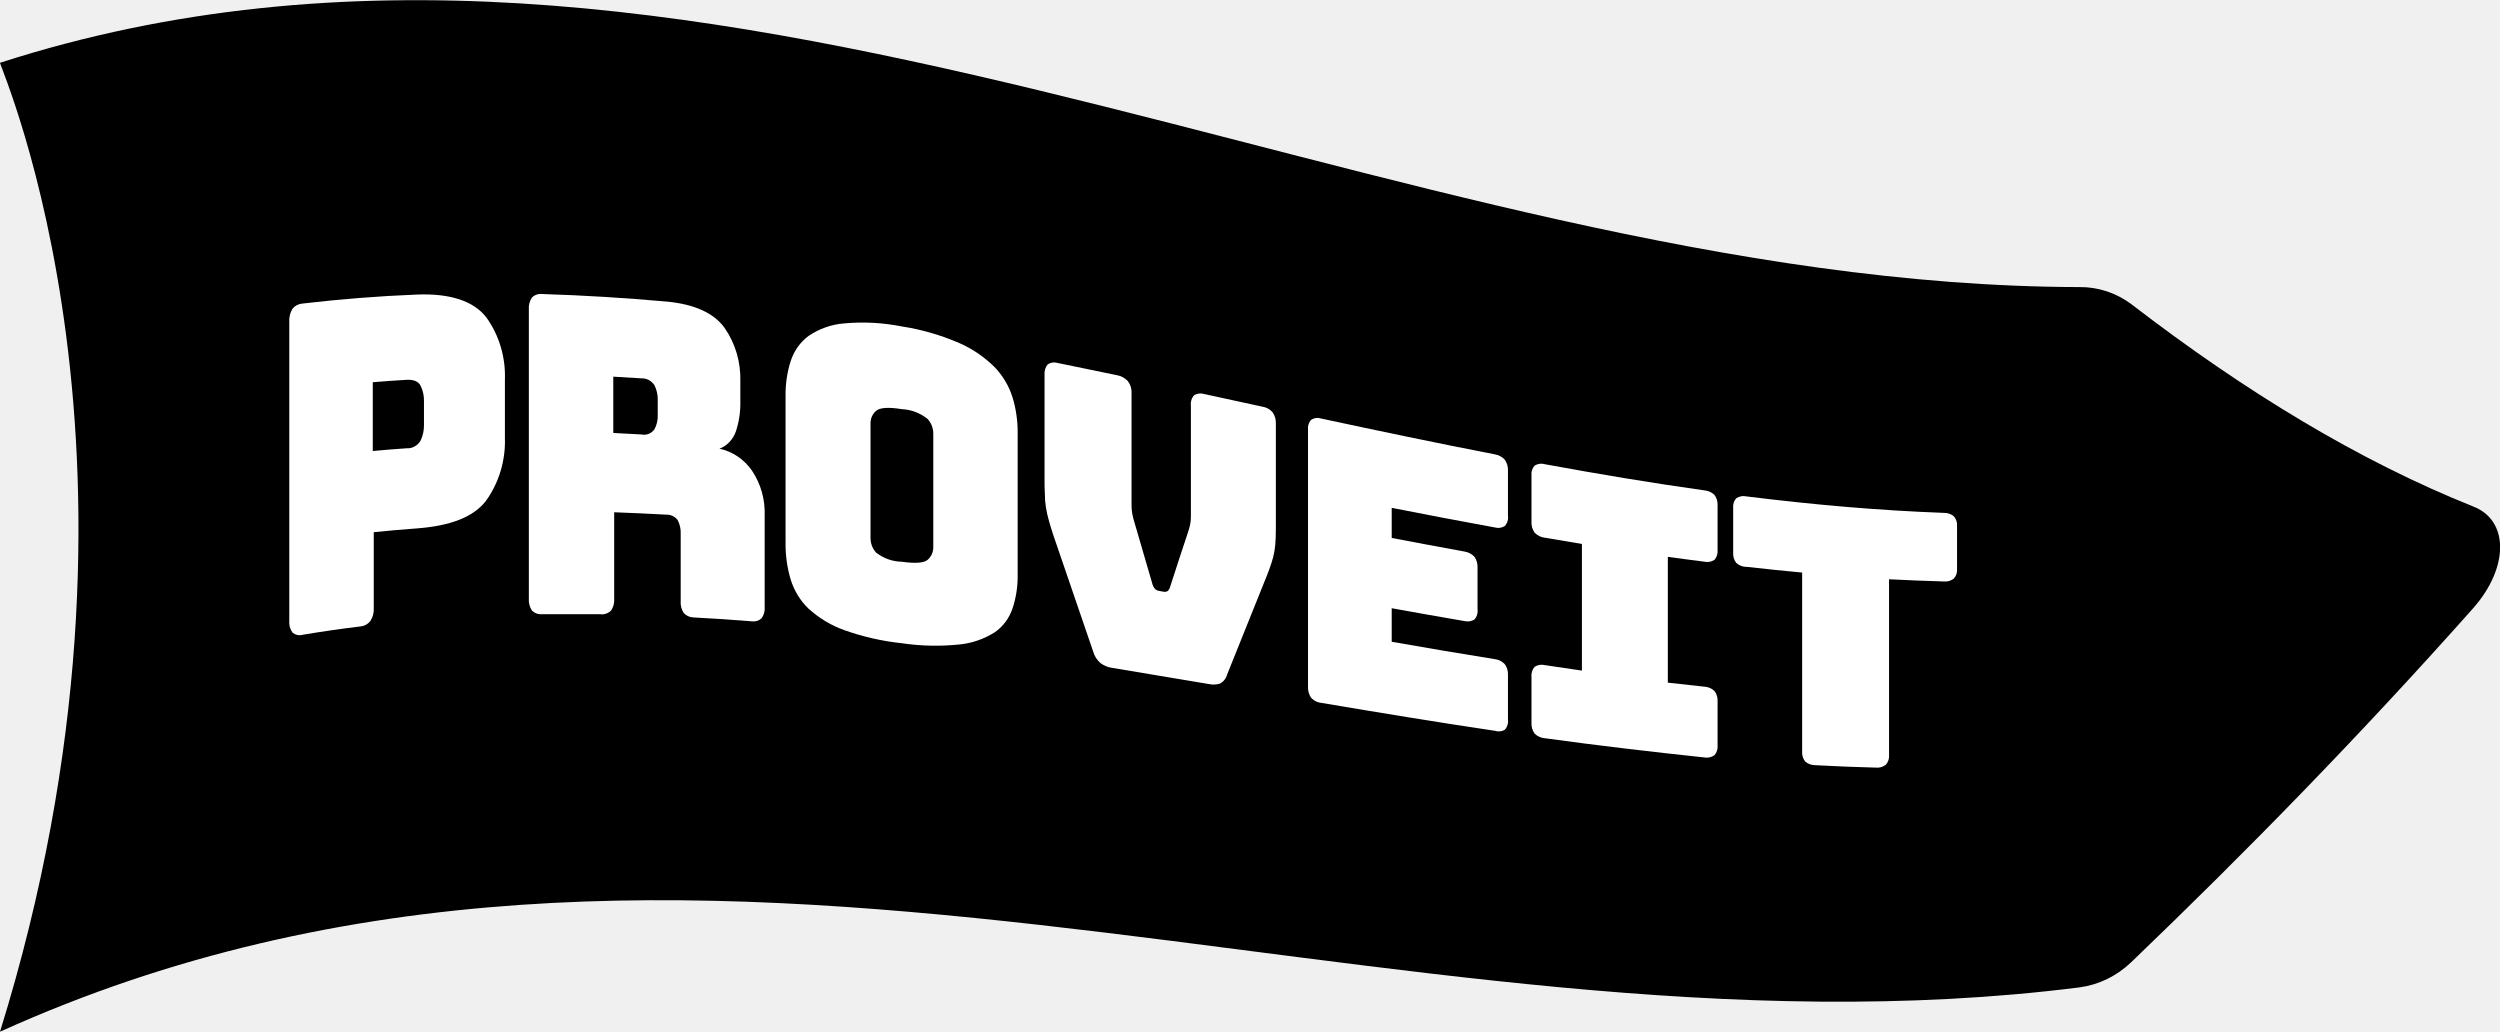
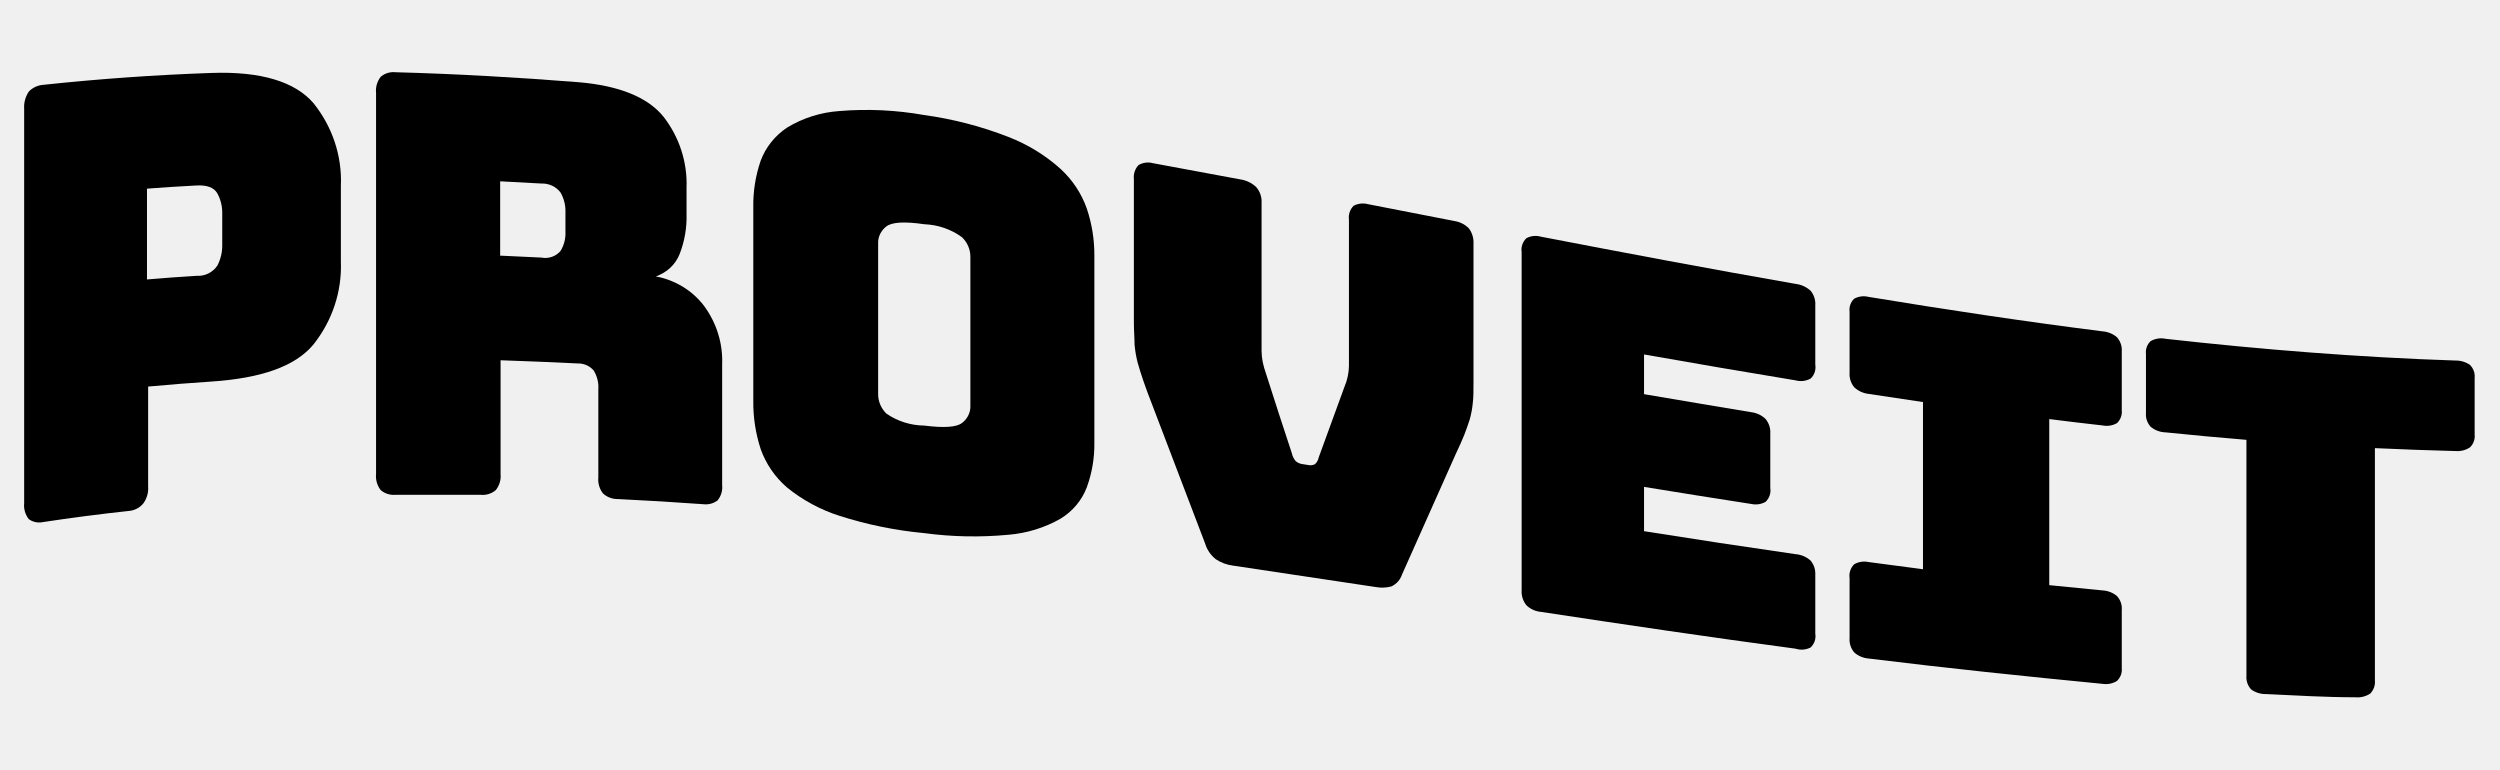
- <svg xmlns="http://www.w3.org/2000/svg" width="126" height="52" viewBox="0 0 126 52" fill="none">
-   <g clip-path="url(#clip0)">
-     <path d="M0 51.998C34.935 36.201 69.875 54.192 104.815 49.763C105.784 49.632 106.693 49.188 107.42 48.489C113.165 42.977 118.91 37.11 124.655 30.646C126.455 28.601 126.455 26.228 124.655 25.53C118.91 23.232 113.165 19.749 107.42 15.33C106.656 14.761 105.746 14.46 104.815 14.469C69.875 14.39 34.935 -8.093 0 3.164C0 3.407 8.899 23.348 0 51.998Z" fill="black" />
-     <path d="M18.16 31.573C17.171 31.693 16.197 31.834 15.238 31.996C15.153 32.018 15.064 32.02 14.979 32.001C14.893 31.981 14.813 31.942 14.743 31.885C14.617 31.711 14.558 31.491 14.58 31.272V16.22C14.565 15.986 14.622 15.754 14.743 15.559C14.806 15.483 14.882 15.421 14.966 15.377C15.051 15.333 15.143 15.307 15.238 15.3C17.163 15.075 19.084 14.923 21.003 14.846C22.713 14.777 23.88 15.184 24.508 15.993C25.162 16.898 25.494 18.021 25.447 19.164V22.049C25.488 23.191 25.156 24.312 24.508 25.221C23.88 26.055 22.713 26.505 21.003 26.632C20.281 26.684 19.559 26.748 18.837 26.822V30.632C18.852 30.862 18.796 31.09 18.679 31.282C18.616 31.366 18.537 31.435 18.447 31.485C18.358 31.535 18.26 31.565 18.16 31.573ZM18.788 19.264V22.731C19.356 22.678 19.92 22.631 20.483 22.594C20.625 22.604 20.766 22.573 20.892 22.504C21.018 22.435 21.125 22.331 21.2 22.203C21.315 21.96 21.373 21.692 21.368 21.421V20.21C21.373 19.944 21.316 19.68 21.2 19.444C21.087 19.222 20.849 19.122 20.483 19.143C19.93 19.174 19.366 19.217 18.788 19.264Z" fill="white" />
-     <path d="M30.233 30.955C29.244 30.955 28.3 30.955 27.331 30.955C27.238 30.965 27.143 30.955 27.054 30.924C26.964 30.893 26.882 30.842 26.812 30.775C26.693 30.597 26.637 30.38 26.654 30.162V15.607C26.636 15.389 26.692 15.171 26.812 14.994C26.881 14.926 26.964 14.876 27.054 14.846C27.143 14.816 27.238 14.807 27.331 14.819C29.422 14.883 31.514 15.015 33.605 15.2C35.009 15.332 35.978 15.781 36.512 16.516C37.061 17.297 37.343 18.256 37.313 19.232V20.231C37.326 20.753 37.247 21.273 37.081 21.764C37.009 21.96 36.899 22.138 36.757 22.285C36.615 22.432 36.446 22.544 36.26 22.615C36.92 22.753 37.508 23.151 37.906 23.73C38.346 24.386 38.568 25.18 38.539 25.987V30.585C38.559 30.796 38.5 31.006 38.376 31.171C38.307 31.23 38.227 31.272 38.142 31.297C38.057 31.321 37.969 31.327 37.882 31.314C36.893 31.233 35.919 31.168 34.96 31.119C34.775 31.117 34.598 31.039 34.465 30.902C34.346 30.724 34.29 30.507 34.307 30.289V26.927C34.322 26.675 34.267 26.423 34.149 26.203C34.081 26.117 33.995 26.048 33.898 26.002C33.801 25.957 33.696 25.935 33.59 25.939C32.71 25.892 31.835 25.849 30.955 25.818V30.167C30.972 30.384 30.916 30.599 30.797 30.775C30.721 30.847 30.631 30.901 30.534 30.932C30.436 30.963 30.334 30.971 30.233 30.955ZM30.91 18.984V21.822L32.325 21.896C32.445 21.923 32.571 21.913 32.687 21.869C32.803 21.824 32.905 21.745 32.982 21.642C33.102 21.422 33.161 21.168 33.15 20.913V20.168C33.158 19.904 33.1 19.643 32.982 19.412C32.908 19.301 32.809 19.211 32.694 19.151C32.579 19.091 32.452 19.063 32.325 19.069L30.91 18.984Z" fill="white" />
-     <path d="M51.29 28.962C51.3 29.541 51.213 30.118 51.033 30.664C50.864 31.16 50.548 31.584 50.133 31.869C49.586 32.213 48.975 32.423 48.343 32.482C47.38 32.582 46.409 32.561 45.451 32.419C44.464 32.314 43.49 32.093 42.549 31.758C41.89 31.523 41.279 31.155 40.749 30.675C40.334 30.277 40.024 29.771 39.849 29.205C39.672 28.613 39.586 27.994 39.592 27.371V19.972C39.582 19.371 39.669 18.772 39.849 18.202C40.016 17.688 40.331 17.243 40.749 16.933C41.291 16.566 41.909 16.348 42.549 16.299C43.518 16.211 44.494 16.263 45.451 16.452C46.443 16.605 47.414 16.886 48.343 17.288C49.004 17.575 49.611 17.989 50.133 18.508C50.542 18.932 50.851 19.453 51.033 20.03C51.208 20.609 51.295 21.214 51.29 21.822V28.962ZM43.874 27.102C43.871 27.382 43.972 27.652 44.156 27.852C44.534 28.145 44.989 28.305 45.456 28.312C46.133 28.407 46.568 28.376 46.756 28.212C46.848 28.132 46.922 28.03 46.971 27.915C47.02 27.799 47.043 27.673 47.038 27.546V21.854C47.037 21.579 46.936 21.316 46.756 21.119C46.38 20.816 45.926 20.642 45.456 20.622C44.779 20.511 44.343 20.543 44.156 20.707C44.064 20.784 43.991 20.883 43.942 20.996C43.893 21.109 43.87 21.233 43.874 21.357V27.102Z" fill="white" />
-     <path d="M60.951 34.48L56.056 33.661C55.842 33.634 55.638 33.55 55.463 33.418C55.285 33.266 55.155 33.059 55.092 32.826C54.479 31.039 53.864 29.244 53.248 27.44C53.134 27.118 53.04 26.832 52.966 26.589C52.892 26.346 52.828 26.119 52.778 25.902C52.728 25.682 52.693 25.457 52.674 25.231C52.674 24.998 52.645 24.703 52.645 24.38V18.894C52.636 18.799 52.645 18.703 52.672 18.612C52.699 18.521 52.744 18.437 52.803 18.366C52.876 18.317 52.957 18.285 53.043 18.272C53.128 18.259 53.215 18.266 53.297 18.292L56.293 18.91C56.499 18.944 56.689 19.045 56.837 19.201C56.972 19.368 57.041 19.583 57.03 19.803V25.469C57.03 25.609 57.041 25.749 57.065 25.886C57.093 26.039 57.132 26.189 57.178 26.336C57.475 27.35 57.767 28.36 58.063 29.369C58.086 29.477 58.132 29.579 58.197 29.665C58.258 29.729 58.335 29.769 58.419 29.782L58.627 29.819C58.704 29.839 58.785 29.827 58.854 29.787C58.922 29.718 58.968 29.63 58.988 29.533C59.278 28.631 59.573 27.731 59.873 26.832C59.919 26.699 59.956 26.564 59.987 26.425C60.01 26.295 60.022 26.162 60.021 26.029V20.448C60.009 20.352 60.017 20.255 60.046 20.164C60.074 20.072 60.121 19.989 60.184 19.92C60.258 19.874 60.34 19.845 60.425 19.834C60.511 19.823 60.597 19.83 60.679 19.856L63.645 20.501C63.835 20.531 64.01 20.63 64.14 20.781C64.258 20.95 64.316 21.158 64.303 21.368V26.653C64.303 26.977 64.293 27.247 64.273 27.461C64.255 27.669 64.22 27.874 64.169 28.075C64.12 28.265 64.056 28.46 63.981 28.666C63.907 28.872 63.813 29.116 63.7 29.385C63.083 30.914 62.467 32.449 61.85 33.989C61.824 34.089 61.777 34.183 61.714 34.263C61.651 34.343 61.573 34.408 61.485 34.454C61.311 34.507 61.128 34.516 60.951 34.48Z" fill="white" />
-     <path d="M75.343 36.832C72.426 36.398 69.514 35.917 66.602 35.426C66.406 35.41 66.222 35.32 66.083 35.172C65.968 35.006 65.912 34.802 65.924 34.596V21.685C65.912 21.59 65.919 21.492 65.947 21.401C65.974 21.309 66.021 21.226 66.083 21.156C66.16 21.108 66.247 21.077 66.336 21.067C66.426 21.057 66.516 21.068 66.602 21.098C69.514 21.722 72.426 22.335 75.343 22.9C75.53 22.93 75.703 23.022 75.837 23.165C75.955 23.325 76.013 23.526 76.001 23.73V25.987C76.015 26.082 76.007 26.18 75.979 26.272C75.951 26.364 75.902 26.447 75.837 26.515C75.688 26.607 75.51 26.632 75.343 26.584C73.609 26.267 71.876 25.937 70.142 25.596V27.113C71.368 27.345 72.589 27.578 73.815 27.799C74.002 27.827 74.175 27.918 74.31 28.058C74.423 28.219 74.479 28.418 74.468 28.619V30.696C74.481 30.791 74.474 30.888 74.446 30.98C74.419 31.071 74.372 31.155 74.31 31.224C74.16 31.316 73.984 31.344 73.815 31.303C72.589 31.092 71.343 30.875 70.142 30.654V32.345C71.876 32.651 73.609 32.944 75.343 33.222C75.529 33.242 75.704 33.33 75.837 33.47C75.95 33.62 76.008 33.807 76.001 33.999V36.256C76.014 36.351 76.007 36.449 75.978 36.541C75.95 36.633 75.902 36.716 75.837 36.784C75.762 36.827 75.68 36.853 75.595 36.861C75.51 36.869 75.424 36.859 75.343 36.832Z" fill="white" />
-     <path d="M77.864 37.207C77.672 37.195 77.488 37.113 77.345 36.974C77.23 36.817 77.174 36.619 77.187 36.42V34.136C77.175 34.041 77.183 33.944 77.21 33.853C77.238 33.762 77.284 33.678 77.345 33.608C77.422 33.558 77.508 33.525 77.597 33.51C77.686 33.496 77.777 33.5 77.864 33.523L79.728 33.798V27.414L77.864 27.102C77.67 27.081 77.487 26.992 77.345 26.848C77.231 26.688 77.175 26.489 77.187 26.288V23.963C77.177 23.872 77.186 23.781 77.213 23.695C77.241 23.609 77.286 23.531 77.345 23.466C77.423 23.418 77.509 23.387 77.598 23.375C77.687 23.363 77.778 23.371 77.864 23.397C80.539 23.889 83.214 24.338 85.889 24.713C86.08 24.726 86.263 24.805 86.408 24.94C86.52 25.09 86.576 25.278 86.566 25.469V27.726C86.575 27.815 86.565 27.905 86.537 27.99C86.51 28.075 86.466 28.152 86.408 28.217C86.252 28.318 86.066 28.35 85.889 28.307C85.281 28.233 84.672 28.148 84.059 28.064V34.406L85.889 34.607C86.08 34.614 86.263 34.69 86.408 34.824C86.523 34.971 86.579 35.161 86.566 35.352V37.566C86.575 37.657 86.565 37.748 86.538 37.834C86.511 37.919 86.466 37.998 86.408 38.063C86.254 38.17 86.069 38.209 85.889 38.174C83.214 37.889 80.539 37.577 77.864 37.207Z" fill="white" />
-     <path d="M94.531 38.687C93.519 38.662 92.502 38.622 91.48 38.565C91.302 38.565 91.128 38.502 90.986 38.386C90.928 38.313 90.884 38.229 90.856 38.139C90.829 38.048 90.82 37.952 90.828 37.857V28.857C89.903 28.772 88.984 28.677 88.059 28.571C87.86 28.58 87.665 28.511 87.51 28.376C87.395 28.228 87.339 28.039 87.352 27.847V25.601C87.343 25.512 87.352 25.421 87.379 25.336C87.406 25.251 87.451 25.174 87.51 25.11C87.666 25.009 87.852 24.977 88.029 25.02C91.347 25.432 94.659 25.728 97.977 25.849C98.155 25.844 98.329 25.904 98.471 26.018C98.53 26.084 98.575 26.163 98.603 26.248C98.631 26.334 98.642 26.425 98.635 26.515V28.677C98.642 28.766 98.632 28.855 98.604 28.939C98.575 29.023 98.53 29.1 98.471 29.163C98.328 29.272 98.152 29.323 97.977 29.306C97.052 29.279 96.128 29.242 95.208 29.195V38.047C95.217 38.138 95.206 38.229 95.178 38.315C95.15 38.401 95.105 38.479 95.045 38.544C94.896 38.658 94.713 38.709 94.531 38.687Z" fill="white" />
-   </g>
-   <defs>
-     <clipPath id="clip0">
-       <rect width="126" height="52" fill="white" />
-     </clipPath>
-   </defs>
+ <svg xmlns="http://www.w3.org/2000/svg" width="78" height="24" viewBox="0 0 78 24" fill="none">
+   <path d="M4.006 15.943C3.106 16.04 2.22 16.156 1.348 16.288C1.27 16.305 1.19 16.306 1.112 16.291C1.035 16.275 0.961 16.243 0.898 16.197C0.786 16.053 0.735 15.875 0.754 15.696V3.399C0.74 3.209 0.791 3.019 0.898 2.859C1.014 2.735 1.175 2.66 1.348 2.647C3.096 2.46 4.844 2.337 6.592 2.276C8.143 2.22 9.205 2.552 9.776 3.213C10.372 3.952 10.677 4.87 10.635 5.804V8.162C10.671 9.095 10.367 10.011 9.776 10.752C9.205 11.435 8.143 11.802 6.592 11.905C5.935 11.948 5.278 12 4.622 12.061V15.174C4.637 15.362 4.584 15.549 4.473 15.705C4.417 15.774 4.347 15.831 4.266 15.872C4.185 15.913 4.097 15.937 4.006 15.943ZM4.586 5.886V8.719C5.099 8.675 5.616 8.637 6.129 8.606C6.257 8.614 6.386 8.589 6.5 8.533C6.615 8.476 6.712 8.391 6.781 8.287C6.885 8.089 6.937 7.869 6.934 7.648V6.659C6.938 6.441 6.886 6.226 6.781 6.033C6.677 5.851 6.461 5.769 6.129 5.787C5.616 5.813 5.099 5.847 4.586 5.886Z" fill="black" />
+   <path d="M14.984 15.437C14.085 15.437 13.226 15.437 12.349 15.437C12.264 15.446 12.178 15.437 12.096 15.412C12.015 15.387 11.94 15.345 11.877 15.29C11.766 15.146 11.715 14.968 11.733 14.79V2.898C11.714 2.72 11.766 2.541 11.877 2.397C11.94 2.342 12.015 2.301 12.096 2.276C12.178 2.252 12.264 2.244 12.349 2.254C14.251 2.306 16.154 2.414 18.052 2.565C19.334 2.673 20.215 3.04 20.701 3.641C21.197 4.28 21.45 5.063 21.42 5.86V6.676C21.433 7.103 21.36 7.528 21.204 7.928C21.14 8.089 21.041 8.234 20.913 8.354C20.785 8.474 20.631 8.566 20.462 8.624C21.063 8.736 21.597 9.062 21.96 9.535C22.358 10.071 22.559 10.72 22.531 11.378V15.135C22.55 15.307 22.498 15.479 22.387 15.614C22.324 15.661 22.252 15.696 22.175 15.716C22.098 15.736 22.017 15.741 21.938 15.731C21.038 15.666 20.17 15.614 19.284 15.571C19.197 15.573 19.11 15.559 19.029 15.528C18.948 15.498 18.874 15.452 18.812 15.394C18.701 15.25 18.65 15.072 18.668 14.893V12.147C18.683 11.94 18.631 11.733 18.52 11.555C18.458 11.485 18.381 11.429 18.294 11.391C18.206 11.354 18.111 11.336 18.016 11.339C17.215 11.301 16.415 11.266 15.618 11.24V14.794C15.635 14.971 15.582 15.148 15.47 15.29C15.405 15.347 15.328 15.389 15.244 15.414C15.16 15.44 15.072 15.447 14.984 15.437ZM15.605 5.657V7.976L16.887 8.036C16.997 8.058 17.112 8.05 17.218 8.014C17.325 7.977 17.419 7.913 17.489 7.829C17.599 7.649 17.652 7.442 17.642 7.233V6.624C17.65 6.409 17.597 6.196 17.489 6.007C17.421 5.916 17.33 5.842 17.225 5.793C17.12 5.745 17.004 5.721 16.887 5.726L15.605 5.657Z" fill="black" />
+   <path d="M34.144 13.809C34.151 14.283 34.072 14.753 33.91 15.2C33.757 15.606 33.468 15.953 33.087 16.184C32.591 16.467 32.034 16.638 31.459 16.685C30.584 16.767 29.703 16.75 28.833 16.633C27.934 16.549 27.049 16.368 26.192 16.094C25.593 15.902 25.037 15.601 24.555 15.209C24.178 14.883 23.895 14.47 23.732 14.008C23.575 13.523 23.497 13.018 23.503 12.51V6.465C23.495 5.973 23.572 5.485 23.732 5.018C23.887 4.598 24.175 4.236 24.555 3.982C25.048 3.682 25.61 3.504 26.192 3.464C27.074 3.392 27.962 3.434 28.833 3.589C29.734 3.713 30.616 3.942 31.459 4.271C32.062 4.504 32.614 4.842 33.087 5.268C33.463 5.613 33.745 6.04 33.91 6.512C34.068 6.985 34.147 7.479 34.144 7.976V13.809ZM27.398 12.29C27.395 12.518 27.487 12.739 27.654 12.903C27.998 13.142 28.412 13.274 28.837 13.278C29.453 13.356 29.845 13.33 30.015 13.196C30.101 13.132 30.169 13.049 30.214 12.954C30.26 12.86 30.281 12.756 30.276 12.652V8.002C30.274 7.777 30.18 7.561 30.015 7.402C29.675 7.153 29.264 7.012 28.837 6.996C28.216 6.905 27.825 6.931 27.654 7.065C27.571 7.128 27.505 7.209 27.46 7.301C27.415 7.393 27.394 7.494 27.398 7.596V12.29Z" fill="black" />
+   <path d="M42.932 18.317L38.475 17.648C38.281 17.625 38.096 17.556 37.936 17.45C37.776 17.324 37.66 17.156 37.603 16.966C37.045 15.506 36.486 14.04 35.925 12.566C35.822 12.303 35.736 12.069 35.669 11.871C35.601 11.672 35.543 11.486 35.493 11.309C35.448 11.129 35.416 10.946 35.399 10.761C35.399 10.571 35.377 10.329 35.377 10.066V5.584C35.368 5.506 35.377 5.428 35.401 5.353C35.426 5.279 35.467 5.21 35.52 5.152C35.587 5.112 35.661 5.086 35.739 5.075C35.816 5.065 35.895 5.07 35.97 5.091L38.696 5.597C38.883 5.624 39.056 5.707 39.191 5.834C39.311 5.971 39.372 6.147 39.361 6.326V10.955C39.363 11.07 39.375 11.184 39.397 11.296C39.424 11.421 39.458 11.543 39.501 11.663C39.765 12.492 40.033 13.319 40.306 14.142C40.324 14.23 40.364 14.314 40.423 14.384C40.48 14.435 40.552 14.468 40.63 14.479L40.819 14.509C40.889 14.525 40.962 14.516 41.026 14.483C41.087 14.428 41.128 14.355 41.142 14.276C41.412 13.539 41.681 12.803 41.947 12.069C41.993 11.962 42.028 11.851 42.051 11.737C42.074 11.63 42.086 11.522 42.087 11.413V6.853C42.076 6.775 42.084 6.696 42.108 6.622C42.133 6.547 42.175 6.479 42.231 6.421C42.368 6.348 42.529 6.329 42.681 6.37L45.379 6.896C45.551 6.923 45.71 7.003 45.829 7.125C45.933 7.264 45.983 7.434 45.973 7.605V11.922C45.973 12.186 45.973 12.406 45.95 12.583C45.934 12.752 45.902 12.92 45.856 13.084C45.806 13.239 45.752 13.399 45.685 13.568C45.618 13.736 45.528 13.935 45.424 14.155C44.867 15.404 44.307 16.658 43.747 17.916C43.721 17.997 43.678 18.073 43.621 18.139C43.564 18.204 43.493 18.257 43.414 18.296C43.257 18.339 43.093 18.346 42.932 18.317Z" fill="black" />
+   <path d="M56.021 20.239C53.371 19.885 50.722 19.492 48.073 19.09C47.903 19.074 47.743 19.001 47.623 18.883C47.516 18.749 47.463 18.582 47.475 18.413V7.864C47.463 7.786 47.47 7.706 47.496 7.631C47.522 7.556 47.565 7.488 47.623 7.432C47.691 7.395 47.766 7.372 47.843 7.364C47.921 7.355 47.999 7.363 48.073 7.384C50.722 7.894 53.371 8.395 56.021 8.857C56.198 8.878 56.364 8.954 56.493 9.073C56.599 9.204 56.65 9.369 56.637 9.535V11.379C56.65 11.456 56.644 11.536 56.619 11.611C56.594 11.686 56.551 11.755 56.493 11.81C56.422 11.85 56.344 11.875 56.263 11.885C56.181 11.894 56.099 11.888 56.021 11.867C54.446 11.607 52.871 11.338 51.294 11.059V12.298C52.404 12.488 53.542 12.678 54.635 12.86C54.806 12.88 54.964 12.955 55.085 13.071C55.192 13.201 55.245 13.364 55.233 13.529V15.226C55.246 15.304 55.239 15.384 55.213 15.459C55.188 15.534 55.144 15.602 55.085 15.658C54.95 15.734 54.788 15.758 54.635 15.723C53.52 15.55 52.406 15.373 51.294 15.191V16.573C52.868 16.824 54.443 17.062 56.021 17.29C56.198 17.303 56.364 17.375 56.493 17.493C56.593 17.615 56.645 17.769 56.637 17.925V19.768C56.65 19.846 56.644 19.926 56.619 20.001C56.594 20.076 56.55 20.144 56.493 20.2C56.421 20.237 56.342 20.26 56.261 20.267C56.18 20.273 56.098 20.264 56.021 20.239Z" fill="black" />
+   <path d="M58.301 20.546C58.133 20.533 57.975 20.466 57.851 20.355C57.745 20.228 57.693 20.065 57.707 19.902V18.037C57.695 17.959 57.702 17.88 57.727 17.805C57.752 17.73 57.794 17.661 57.851 17.605C57.986 17.527 58.148 17.502 58.301 17.536L59.997 17.76V12.544L58.301 12.29C58.131 12.27 57.973 12.197 57.851 12.082C57.745 11.952 57.694 11.789 57.707 11.624V9.725C57.697 9.651 57.705 9.576 57.73 9.506C57.755 9.435 57.796 9.371 57.851 9.319C57.988 9.245 58.149 9.224 58.301 9.263C60.734 9.664 63.167 10.031 65.601 10.338C65.768 10.351 65.926 10.416 66.05 10.523C66.156 10.644 66.209 10.798 66.199 10.955V12.799C66.207 12.872 66.198 12.947 66.172 13.016C66.147 13.085 66.105 13.149 66.05 13.201C65.915 13.279 65.755 13.305 65.601 13.274C65.043 13.213 64.49 13.144 63.937 13.075V18.257L65.601 18.421C65.767 18.43 65.926 18.492 66.05 18.598C66.104 18.657 66.145 18.725 66.17 18.799C66.196 18.874 66.206 18.952 66.199 19.03V20.839C66.207 20.913 66.198 20.988 66.173 21.058C66.147 21.128 66.105 21.192 66.05 21.245C65.918 21.328 65.757 21.36 65.601 21.336C63.185 21.102 60.752 20.848 58.301 20.546Z" fill="black" />
+   <path d="M73.48 21.755C72.554 21.755 71.632 21.698 70.705 21.655C70.535 21.66 70.368 21.608 70.233 21.508C70.18 21.449 70.14 21.381 70.115 21.306C70.091 21.232 70.082 21.154 70.089 21.076V13.723C69.247 13.654 68.407 13.576 67.57 13.49C67.396 13.486 67.229 13.424 67.098 13.313C67.046 13.254 67.006 13.185 66.981 13.111C66.956 13.037 66.947 12.959 66.954 12.881V11.046C66.945 10.973 66.953 10.899 66.978 10.829C67.002 10.759 67.044 10.696 67.098 10.644C67.24 10.562 67.409 10.536 67.57 10.571C70.584 10.908 73.602 11.149 76.615 11.249C76.777 11.246 76.935 11.295 77.065 11.387C77.118 11.441 77.158 11.505 77.183 11.575C77.208 11.645 77.216 11.719 77.209 11.793V13.559C77.217 13.631 77.208 13.704 77.183 13.773C77.159 13.842 77.118 13.904 77.065 13.956C76.934 14.044 76.775 14.085 76.615 14.073C75.779 14.051 74.938 14.021 74.097 13.982V21.232C74.104 21.306 74.095 21.38 74.07 21.45C74.045 21.52 74.005 21.584 73.953 21.638C73.815 21.73 73.647 21.772 73.48 21.755Z" fill="black" />
</svg>
